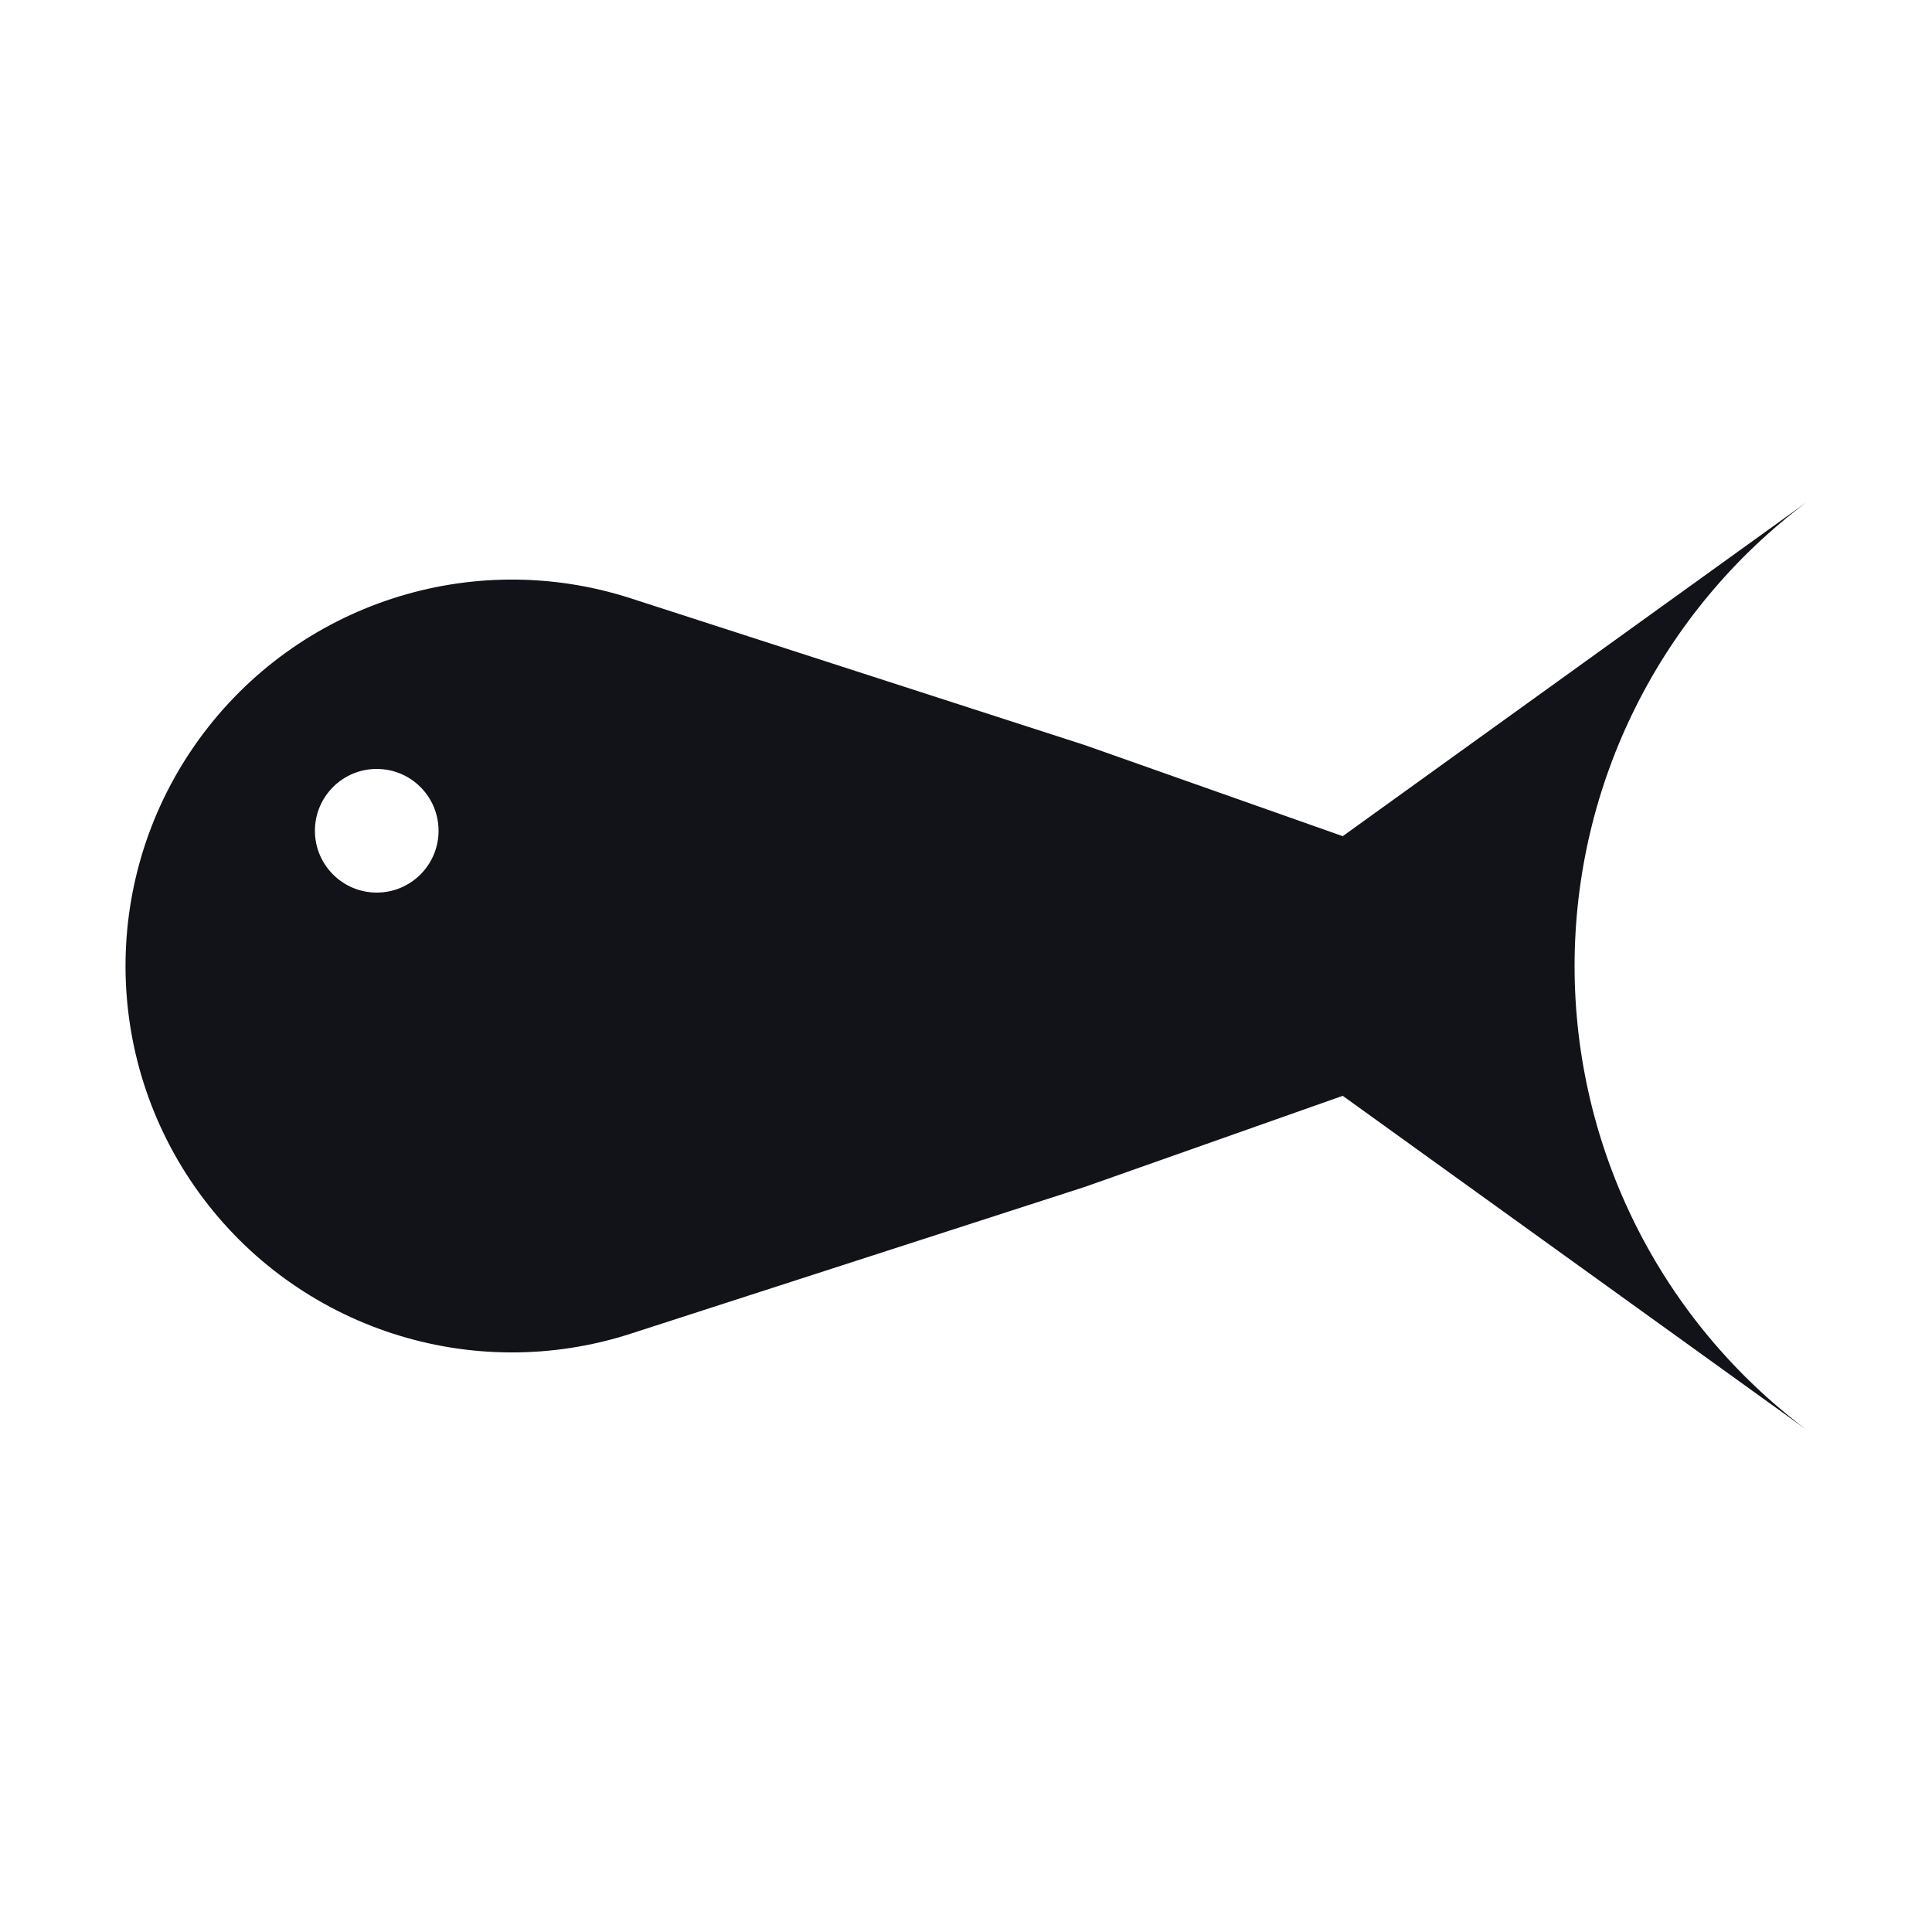
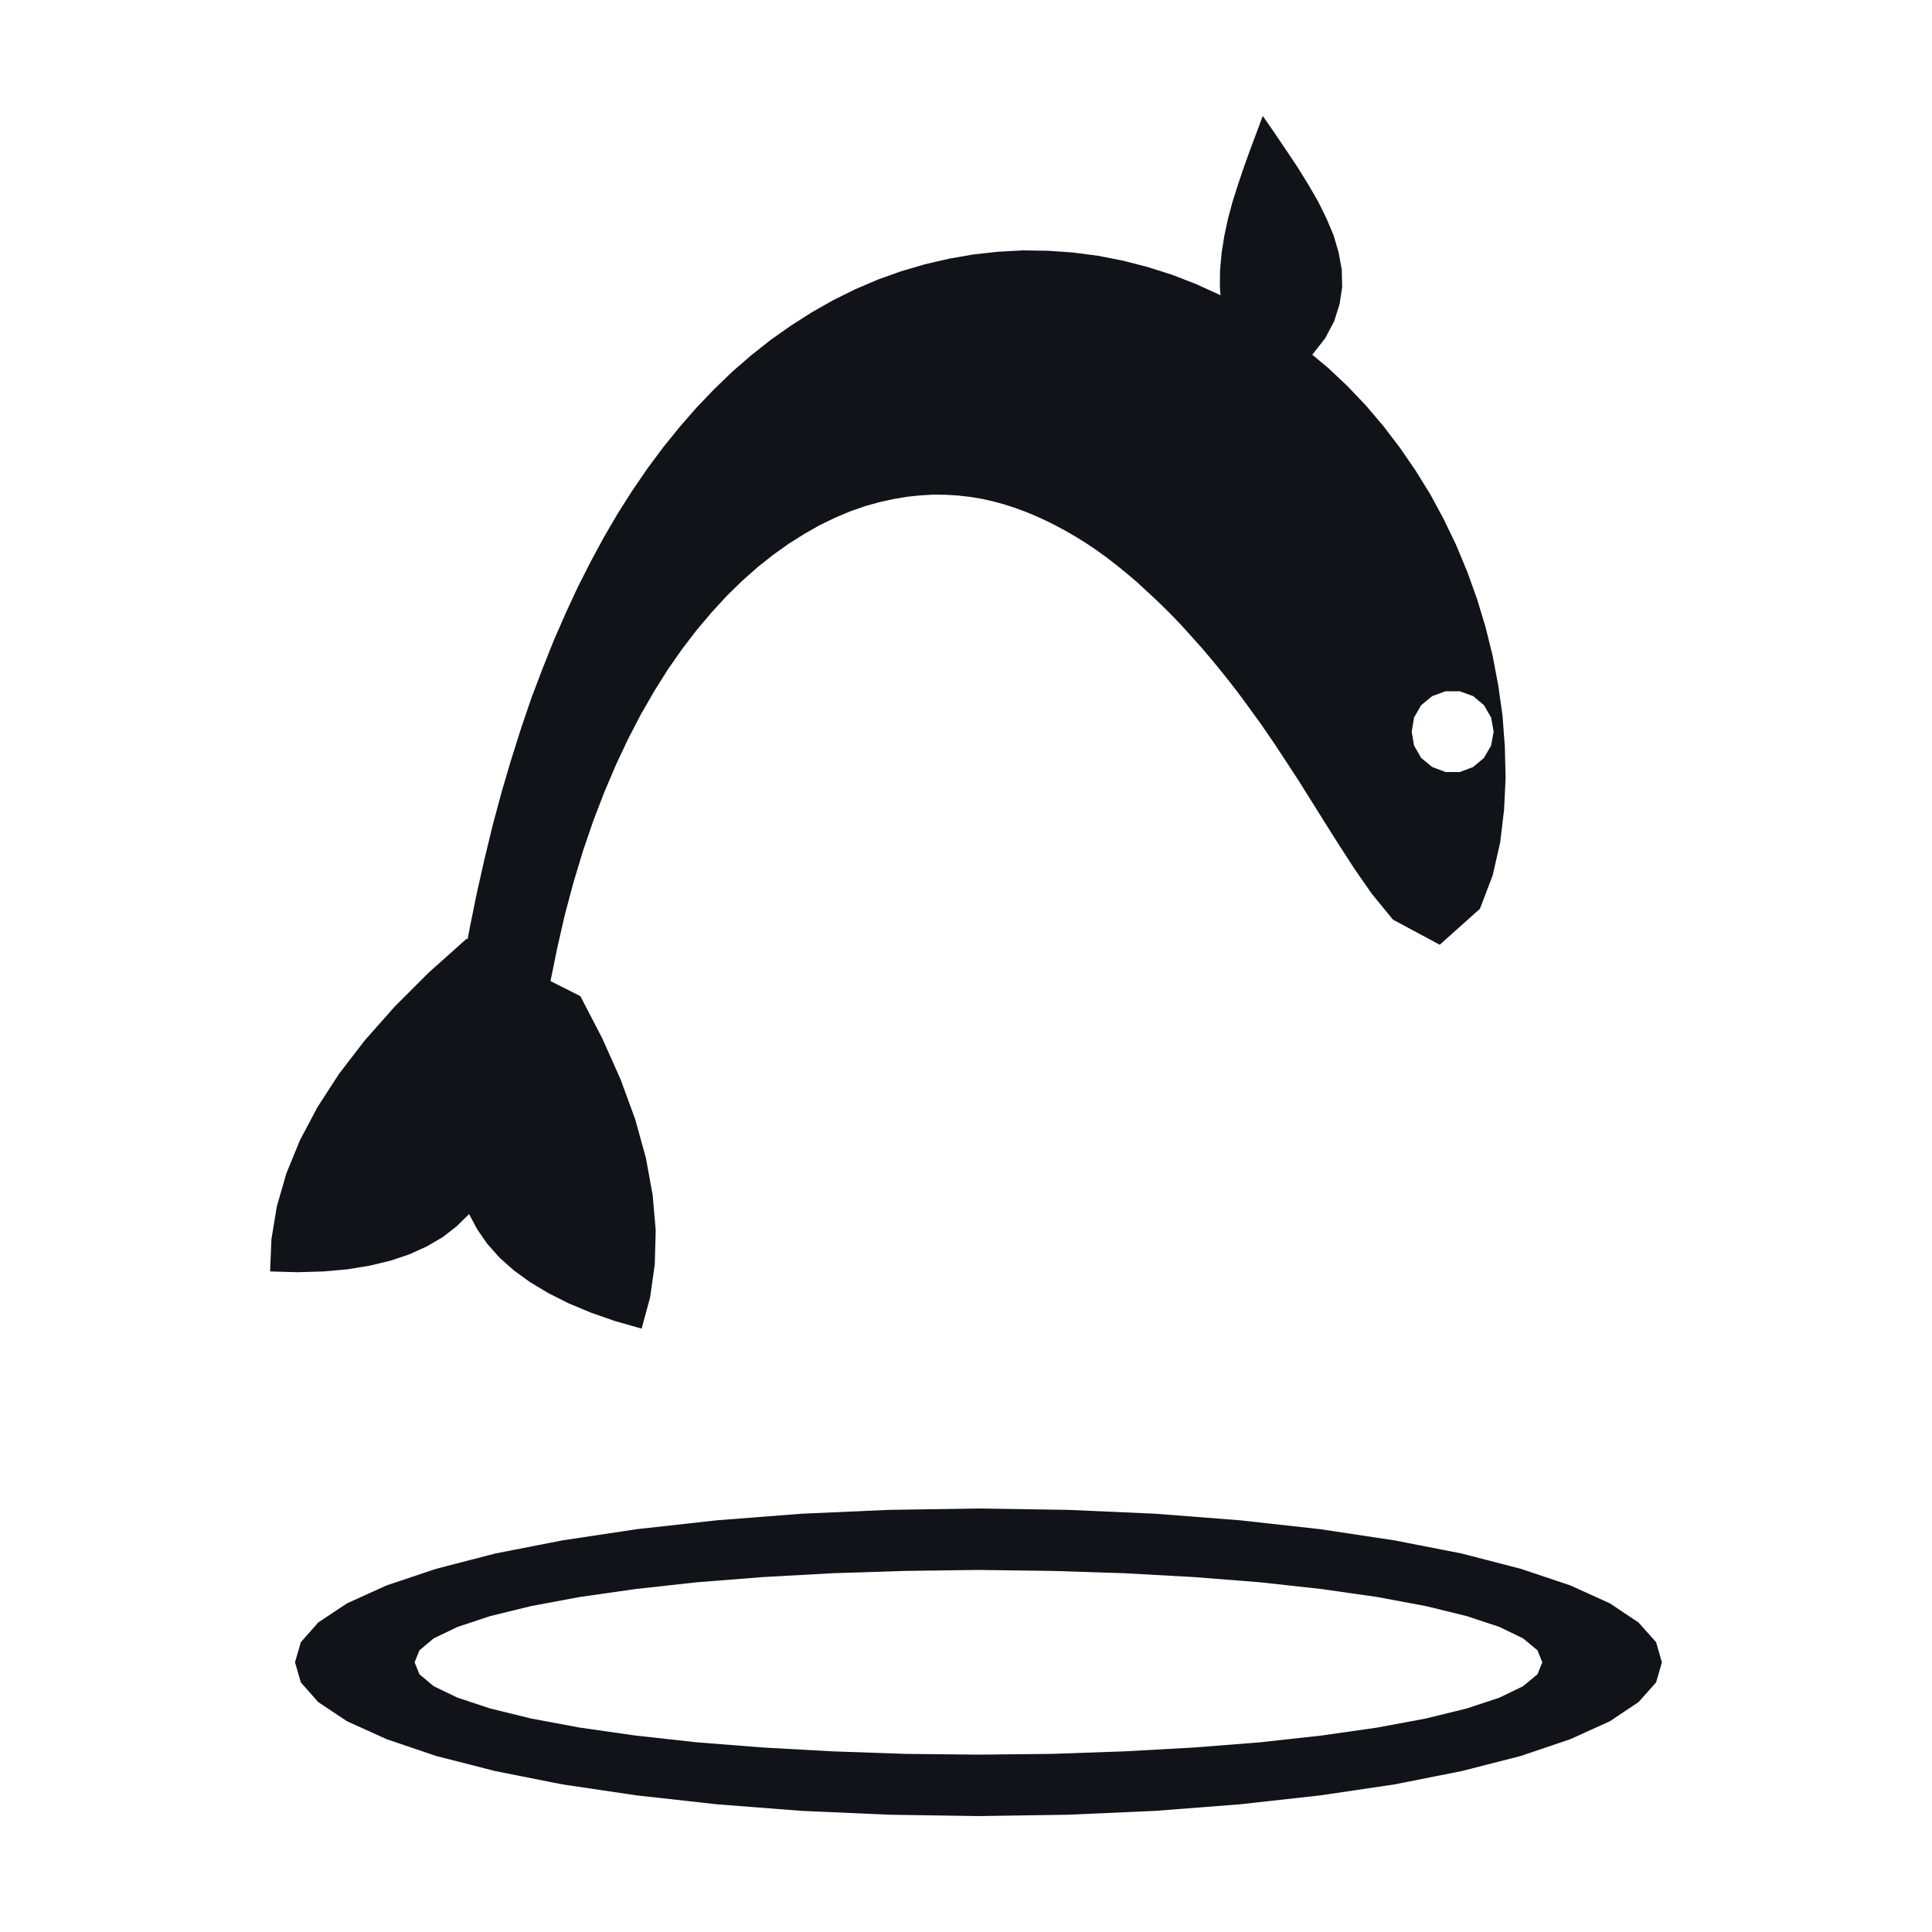
- <svg xmlns="http://www.w3.org/2000/svg" viewBox="3.5 0 100 100">
+ <svg xmlns="http://www.w3.org/2000/svg" viewBox="0 0 100 100">
  <style>path{fill:#111318}@media (prefers-color-scheme:dark){path{fill:#C6F432}}</style>
-   <path d="M36.15,30.97 L59.69,38.58 A12 12 0 0 1 60.00,38.69 L76.00,44.34 A6 6 0 0 1 76.00,55.66 L60.00,61.31 A12 12 0 0 1 59.69,61.42 L36.15,69.03 A20 20 0 1 1 36.15,30.97 Z M19.8 43 a3.2 3.2 0 1 0 6.4 0 a3.2 3.2 0 1 0 -6.4 0 Z" fill-rule="evenodd" />
-   <path d="M72 44 L97 26 A30 30 0 0 0 97 74 L72 56 Z" />
+   <path d="M74.52,48.90 L72.10,47.60 L71.01,46.27 L70.12,44.99 L69.33,43.77 L68.59,42.60 L67.89,41.48 L67.22,40.41 L66.56,39.40 L65.92,38.43 L65.29,37.51 L64.66,36.64 L64.05,35.81 L63.44,35.03 L62.84,34.29 L62.25,33.59 L61.66,32.93 L61.09,32.30 L60.52,31.71 L59.96,31.16 L59.40,30.64 L58.86,30.14 L58.32,29.68 L57.79,29.25 L57.26,28.84 L56.73,28.46 L56.21,28.11 L55.68,27.78 L55.16,27.48 L54.64,27.20 L54.12,26.94 L53.59,26.70 L53.06,26.48 L52.51,26.28 L51.96,26.10 L51.40,25.95 L50.82,25.82 L50.22,25.72 L49.61,25.65 L48.98,25.61 L48.33,25.60 L47.65,25.64 L46.96,25.71 L46.25,25.83 L45.52,25.99 L44.77,26.20 L44.00,26.47 L43.22,26.80 L42.43,27.18 L41.64,27.63 L40.83,28.14 L40.03,28.71 L39.22,29.35 L38.42,30.06 L37.62,30.84 L36.84,31.69 L36.07,32.60 L35.31,33.59 L34.57,34.65 L33.86,35.78 L33.17,36.98 L32.51,38.25 L31.88,39.59 L31.28,41.00 L30.71,42.48 L30.18,44.03 L29.69,45.65 L29.24,47.33 L28.84,49.08 L28.47,50.90 L28.15,52.78 L23.61,52.08 L23.93,50.09 L24.29,48.15 L24.67,46.27 L25.08,44.45 L25.51,42.68 L25.97,40.97 L26.46,39.31 L26.97,37.70 L27.50,36.14 L28.07,34.64 L28.65,33.18 L29.27,31.76 L29.90,30.40 L30.57,29.08 L31.26,27.80 L31.98,26.57 L32.73,25.39 L33.51,24.25 L34.32,23.16 L35.17,22.11 L36.04,21.11 L36.95,20.16 L37.89,19.25 L38.87,18.40 L39.88,17.60 L40.93,16.86 L42.01,16.17 L43.12,15.54 L44.27,14.97 L45.44,14.47 L46.64,14.04 L47.87,13.68 L49.12,13.39 L50.38,13.17 L51.66,13.03 L52.95,12.96 L54.25,12.98 L55.54,13.07 L56.84,13.24 L58.12,13.49 L59.40,13.82 L60.66,14.22 L61.90,14.70 L63.11,15.25 L64.30,15.87 L65.46,16.56 L66.58,17.32 L67.67,18.15 L68.73,19.03 L69.74,19.98 L70.70,20.99 L71.61,22.06 L72.47,23.19 L73.28,24.37 L74.04,25.60 L74.73,26.88 L75.37,28.21 L75.94,29.58 L76.45,31.00 L76.89,32.45 L77.26,33.95 L77.55,35.48 L77.77,37.04 L77.89,38.64 L77.93,40.26 L77.85,41.92 L77.65,43.60 L77.26,45.31 L76.60,47.04 L74.52,48.90 Z M30.04,51.56 L31.18,53.76 L32.13,55.89 L32.88,57.94 L33.43,59.93 L33.78,61.84 L33.94,63.68 L33.89,65.45 L33.65,67.15 L33.21,68.77 L31.84,68.38 L30.58,67.94 L29.43,67.46 L28.38,66.93 L27.43,66.36 L26.59,65.75 L25.85,65.09 L25.22,64.38 L24.70,63.63 L24.28,62.84 L23.64,63.47 L22.92,64.03 L22.10,64.51 L21.20,64.92 L20.22,65.25 L19.14,65.51 L17.98,65.70 L16.74,65.81 L15.40,65.85 L13.98,65.81 L14.05,64.13 L14.33,62.44 L14.82,60.74 L15.52,59.03 L16.43,57.31 L17.55,55.58 L18.88,53.85 L20.43,52.10 L22.18,50.35 L24.15,48.59 Z M65.40,20.17 L64.53,19.29 L64.01,18.40 L63.63,17.52 L63.37,16.63 L63.21,15.75 L63.14,14.86 L63.15,13.98 L63.23,13.09 L63.37,12.21 L63.56,11.32 L63.80,10.43 L64.08,9.55 L64.38,8.66 L64.70,7.77 L65.03,6.89 L65.36,6.00 L65.36,6.00 L65.97,6.88 L66.57,7.77 L67.16,8.65 L67.71,9.54 L68.22,10.42 L68.66,11.31 L69.03,12.19 L69.29,13.08 L69.45,13.96 L69.47,14.85 L69.34,15.73 L69.06,16.62 L68.59,17.51 L67.90,18.39 L66.96,19.28 L65.40,20.17 Z M86.02,86.04 L85.72,87.08 L84.81,88.10 L83.33,89.09 L81.28,90.02 L78.71,90.89 L75.66,91.67 L72.18,92.36 L68.33,92.93 L64.18,93.39 L59.80,93.73 L55.26,93.93 L50.64,94.00 L46.03,93.93 L41.49,93.73 L37.11,93.39 L32.96,92.93 L29.11,92.36 L25.63,91.67 L22.58,90.89 L20.01,90.02 L17.96,89.09 L16.47,88.10 L15.57,87.08 L15.27,86.04 L15.57,85.00 L16.47,83.98 L17.96,82.99 L20.01,82.06 L22.58,81.20 L25.63,80.41 L29.11,79.73 L32.96,79.15 L37.11,78.69 L41.49,78.35 L46.03,78.15 L50.64,78.08 L55.26,78.15 L59.80,78.35 L64.18,78.69 L68.33,79.15 L72.18,79.73 L75.66,80.41 L78.71,81.20 L81.28,82.06 L83.33,82.99 L84.81,83.98 L85.72,85.00 Z M77.18,37.14 L76.81,36.50 L76.25,36.03 L75.56,35.78 L74.82,35.78 L74.13,36.03 L73.56,36.50 L73.19,37.14 L73.07,37.87 L73.19,38.59 L73.56,39.23 L74.13,39.70 L74.82,39.96 L75.56,39.96 L76.25,39.70 L76.81,39.23 L77.18,38.59 L77.31,37.87 Z M79.58,85.42 L78.83,84.80 L77.61,84.21 L75.92,83.65 L73.80,83.13 L71.28,82.66 L68.41,82.25 L65.24,81.90 L61.81,81.63 L58.20,81.43 L54.45,81.31 L50.64,81.26 L46.83,81.31 L43.09,81.43 L39.48,81.63 L36.05,81.90 L32.88,82.25 L30.01,82.66 L27.49,83.13 L25.37,83.65 L23.68,84.21 L22.45,84.80 L21.71,85.42 L21.46,86.04 L21.71,86.66 L22.45,87.28 L23.68,87.87 L25.37,88.43 L27.49,88.95 L30.01,89.42 L32.88,89.83 L36.05,90.18 L39.48,90.45 L43.09,90.65 L46.83,90.78 L50.64,90.82 L54.45,90.78 L58.20,90.65 L61.81,90.45 L65.24,90.18 L68.41,89.83 L71.28,89.42 L73.80,88.95 L75.92,88.43 L77.61,87.87 L78.83,87.28 L79.58,86.66 L79.83,86.04 Z" />
</svg>
